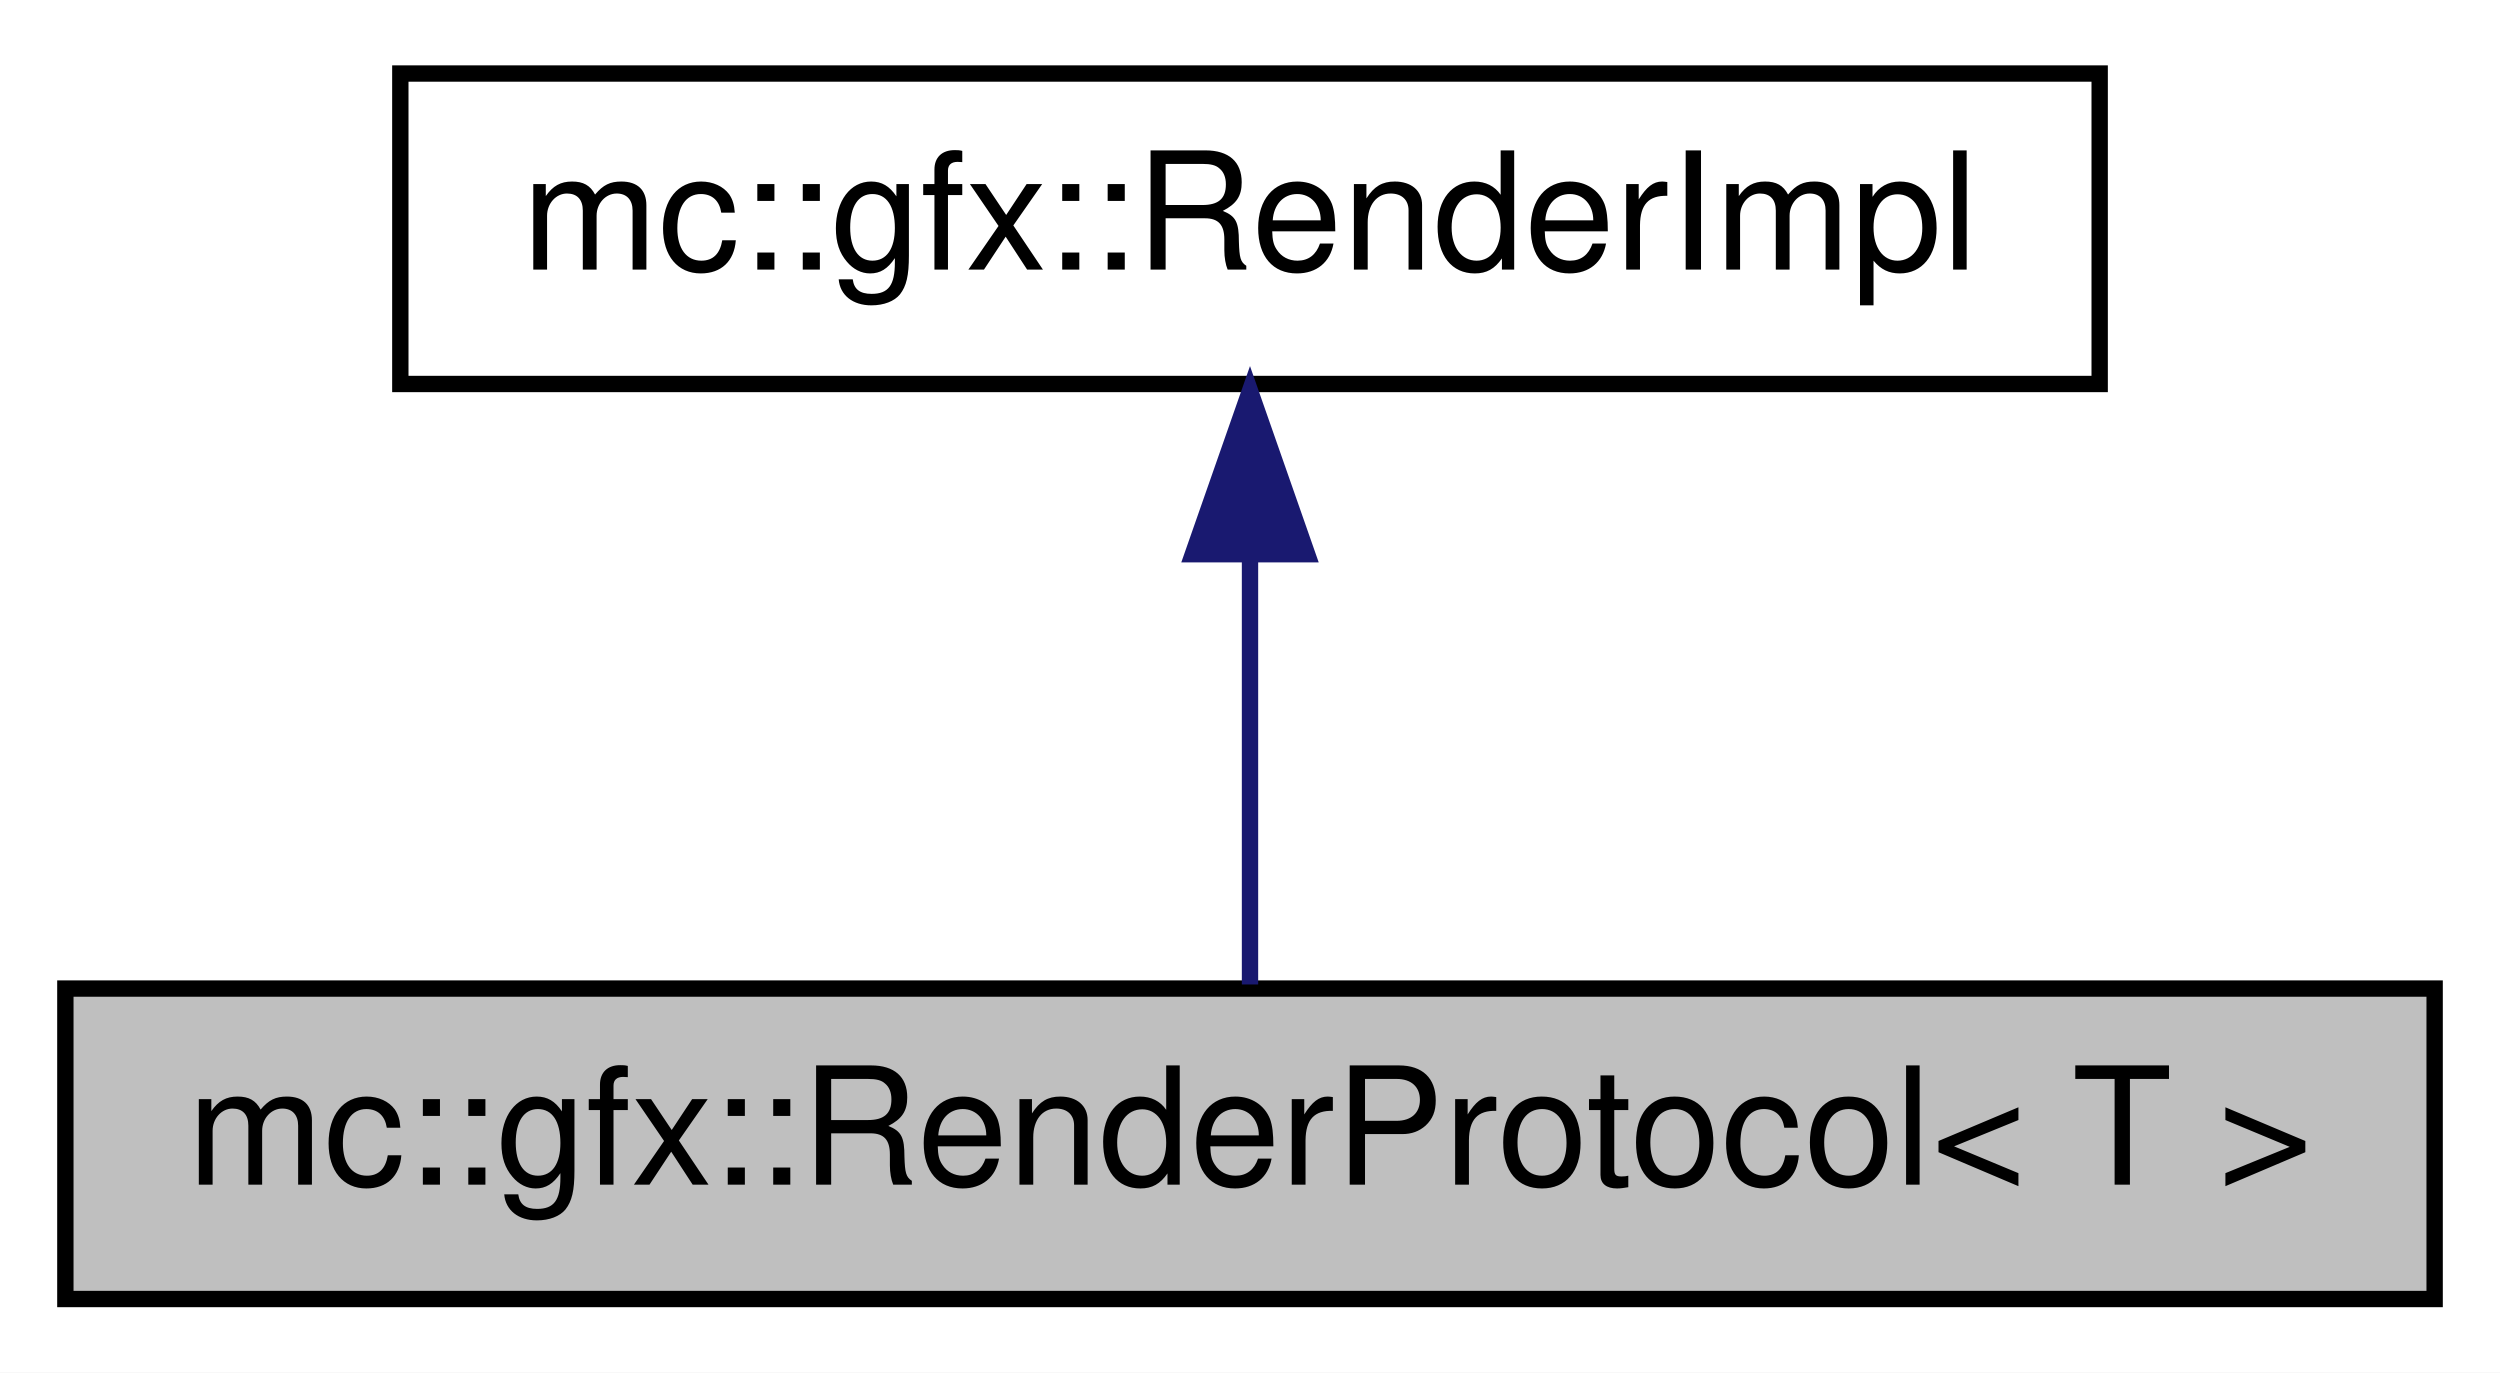
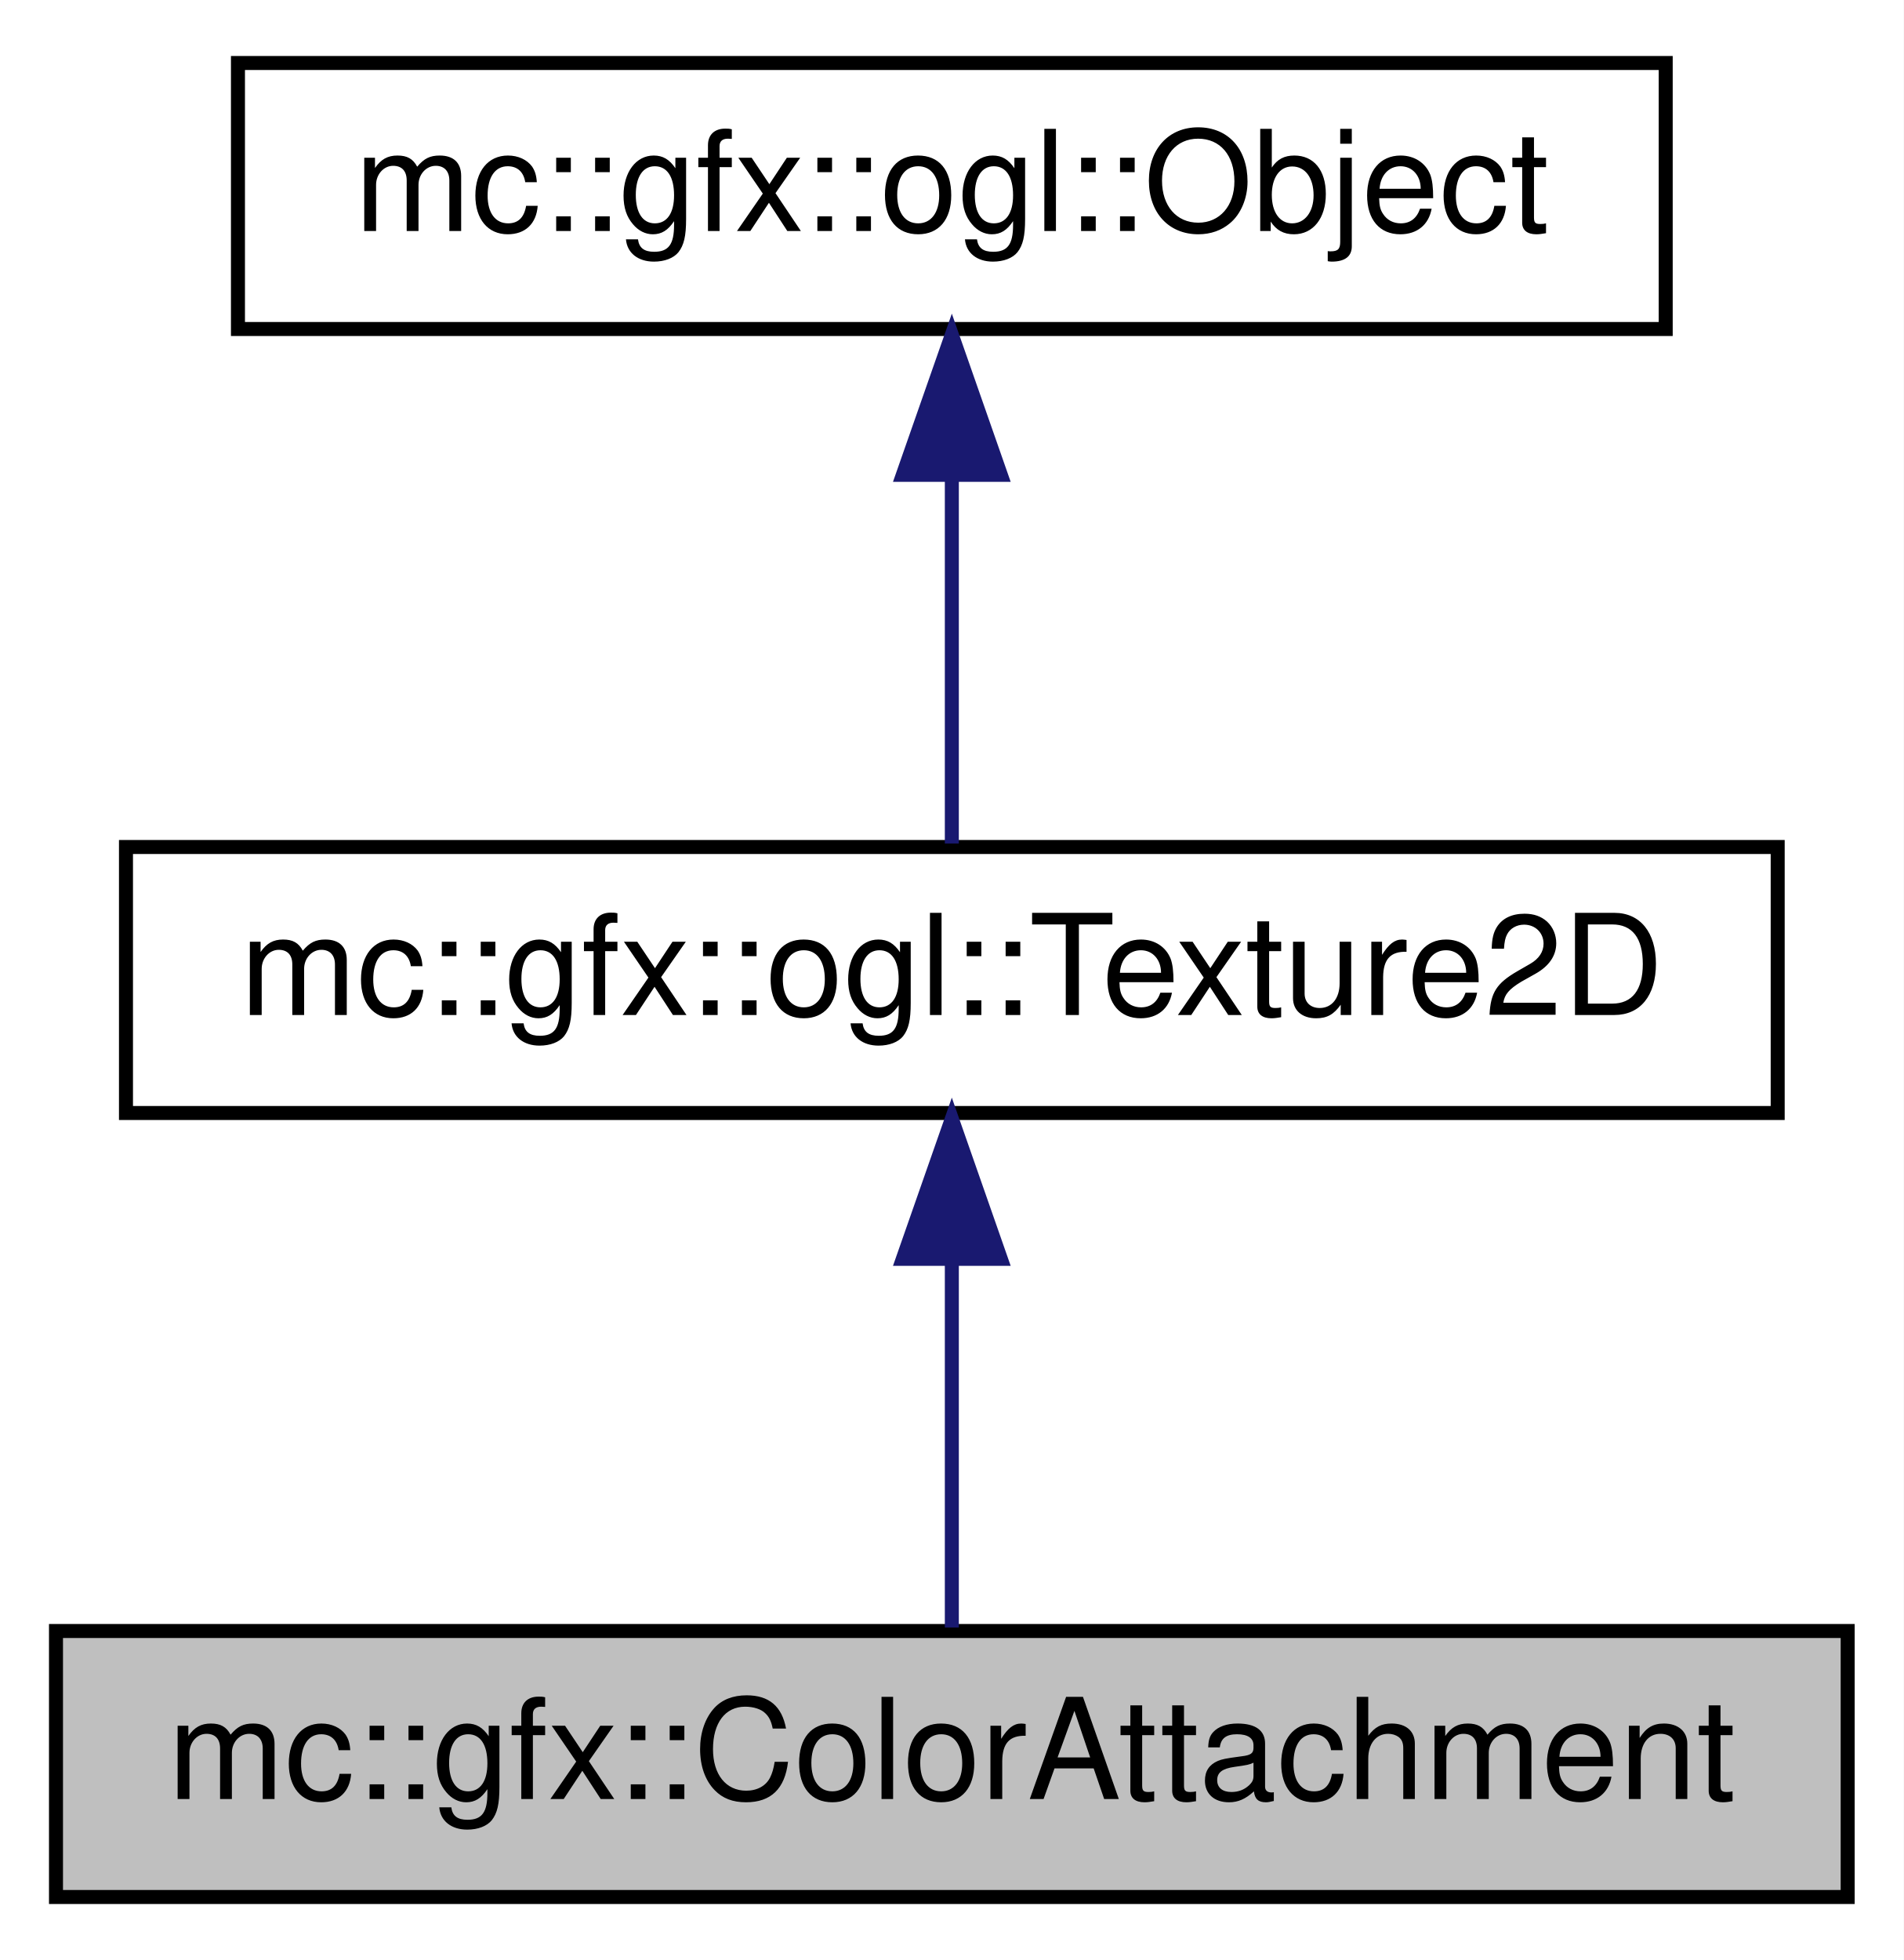
- <svg xmlns="http://www.w3.org/2000/svg" xmlns:xlink="http://www.w3.org/1999/xlink" width="153pt" height="84pt" viewBox="0.00 0.00 153.00 84.00">
-   <g id="graph0" class="graph" transform="scale(1 1) rotate(0) translate(4 80)">
-     <polygon fill="white" stroke="none" points="-4,4 -4,-80 149,-80 149,4 -4,4" />
+ <svg xmlns="http://www.w3.org/2000/svg" xmlns:xlink="http://www.w3.org/1999/xlink" width="136pt" height="140pt" viewBox="0.00 0.00 136.00 140.00">
+   <g id="graph0" class="graph" transform="scale(1 1) rotate(0) translate(4 136)">
+     <polygon fill="white" stroke="none" points="-4,4 -4,-136 132,-136 132,4 -4,4" />
    <g id="node1" class="node">
-       <polygon fill="#bfbfbf" stroke="black" points="0,-0.5 0,-19.5 145,-19.5 145,-0.5 0,-0.5" />
-       <text text-anchor="middle" x="72.5" y="-7.5" font-family="Helvetica,sans-Serif" font-size="10.00">mc::gfx::RenderProtocol&lt; T &gt;</text>
+       <polygon fill="#bfbfbf" stroke="black" points="0,-0.5 0,-19.5 128,-19.5 128,-0.5 0,-0.5" />
+       <text text-anchor="middle" x="64" y="-7.5" font-family="Helvetica,sans-Serif" font-size="10.00">mc::gfx::ColorAttachment</text>
    </g>
    <g id="node2" class="node">
      <g id="a_node2">
-         <a xlink:href="../../db/d3a/a00040.html" target="_top" xlink:title="mc::gfx::RenderImpl">
-           <polygon fill="white" stroke="black" points="20.5,-56.5 20.5,-75.5 124.5,-75.5 124.5,-56.5 20.5,-56.5" />
-           <text text-anchor="middle" x="72.5" y="-63.5" font-family="Helvetica,sans-Serif" font-size="10.00">mc::gfx::RenderImpl</text>
+         <a xlink:href="../../d1/d6e/a00073.html" target="_top" xlink:title="mc::gfx::ogl::Texture2D">
+           <polygon fill="white" stroke="black" points="5,-56.5 5,-75.5 123,-75.5 123,-56.5 5,-56.5" />
+           <text text-anchor="middle" x="64" y="-63.5" font-family="Helvetica,sans-Serif" font-size="10.00">mc::gfx::ogl::Texture2D</text>
        </a>
      </g>
    </g>
    <g id="edge1" class="edge">
-       <path fill="none" stroke="midnightblue" d="M72.5,-45.804C72.5,-36.91 72.5,-26.78 72.5,-19.751" />
-       <polygon fill="midnightblue" stroke="midnightblue" points="69,-46.083 72.5,-56.083 76,-46.083 69,-46.083" />
+       <path fill="none" stroke="midnightblue" d="M64,-45.804C64,-36.91 64,-26.78 64,-19.751" />
+       <polygon fill="midnightblue" stroke="midnightblue" points="60.5,-46.083 64,-56.083 67.5,-46.083 60.5,-46.083" />
+     </g>
+     <g id="node3" class="node">
+       <g id="a_node3">
+         <a xlink:href="../../de/d8c/a00036.html" target="_top" xlink:title="Represents a OpenGL object in memory. ">
+           <polygon fill="white" stroke="black" points="13,-112.5 13,-131.5 115,-131.5 115,-112.5 13,-112.5" />
+           <text text-anchor="middle" x="64" y="-119.5" font-family="Helvetica,sans-Serif" font-size="10.00">mc::gfx::ogl::Object</text>
+         </a>
+       </g>
+     </g>
+     <g id="edge2" class="edge">
+       <path fill="none" stroke="midnightblue" d="M64,-101.805C64,-92.91 64,-82.78 64,-75.751" />
+       <polygon fill="midnightblue" stroke="midnightblue" points="60.5,-102.083 64,-112.083 67.5,-102.083 60.5,-102.083" />
    </g>
  </g>
</svg>
